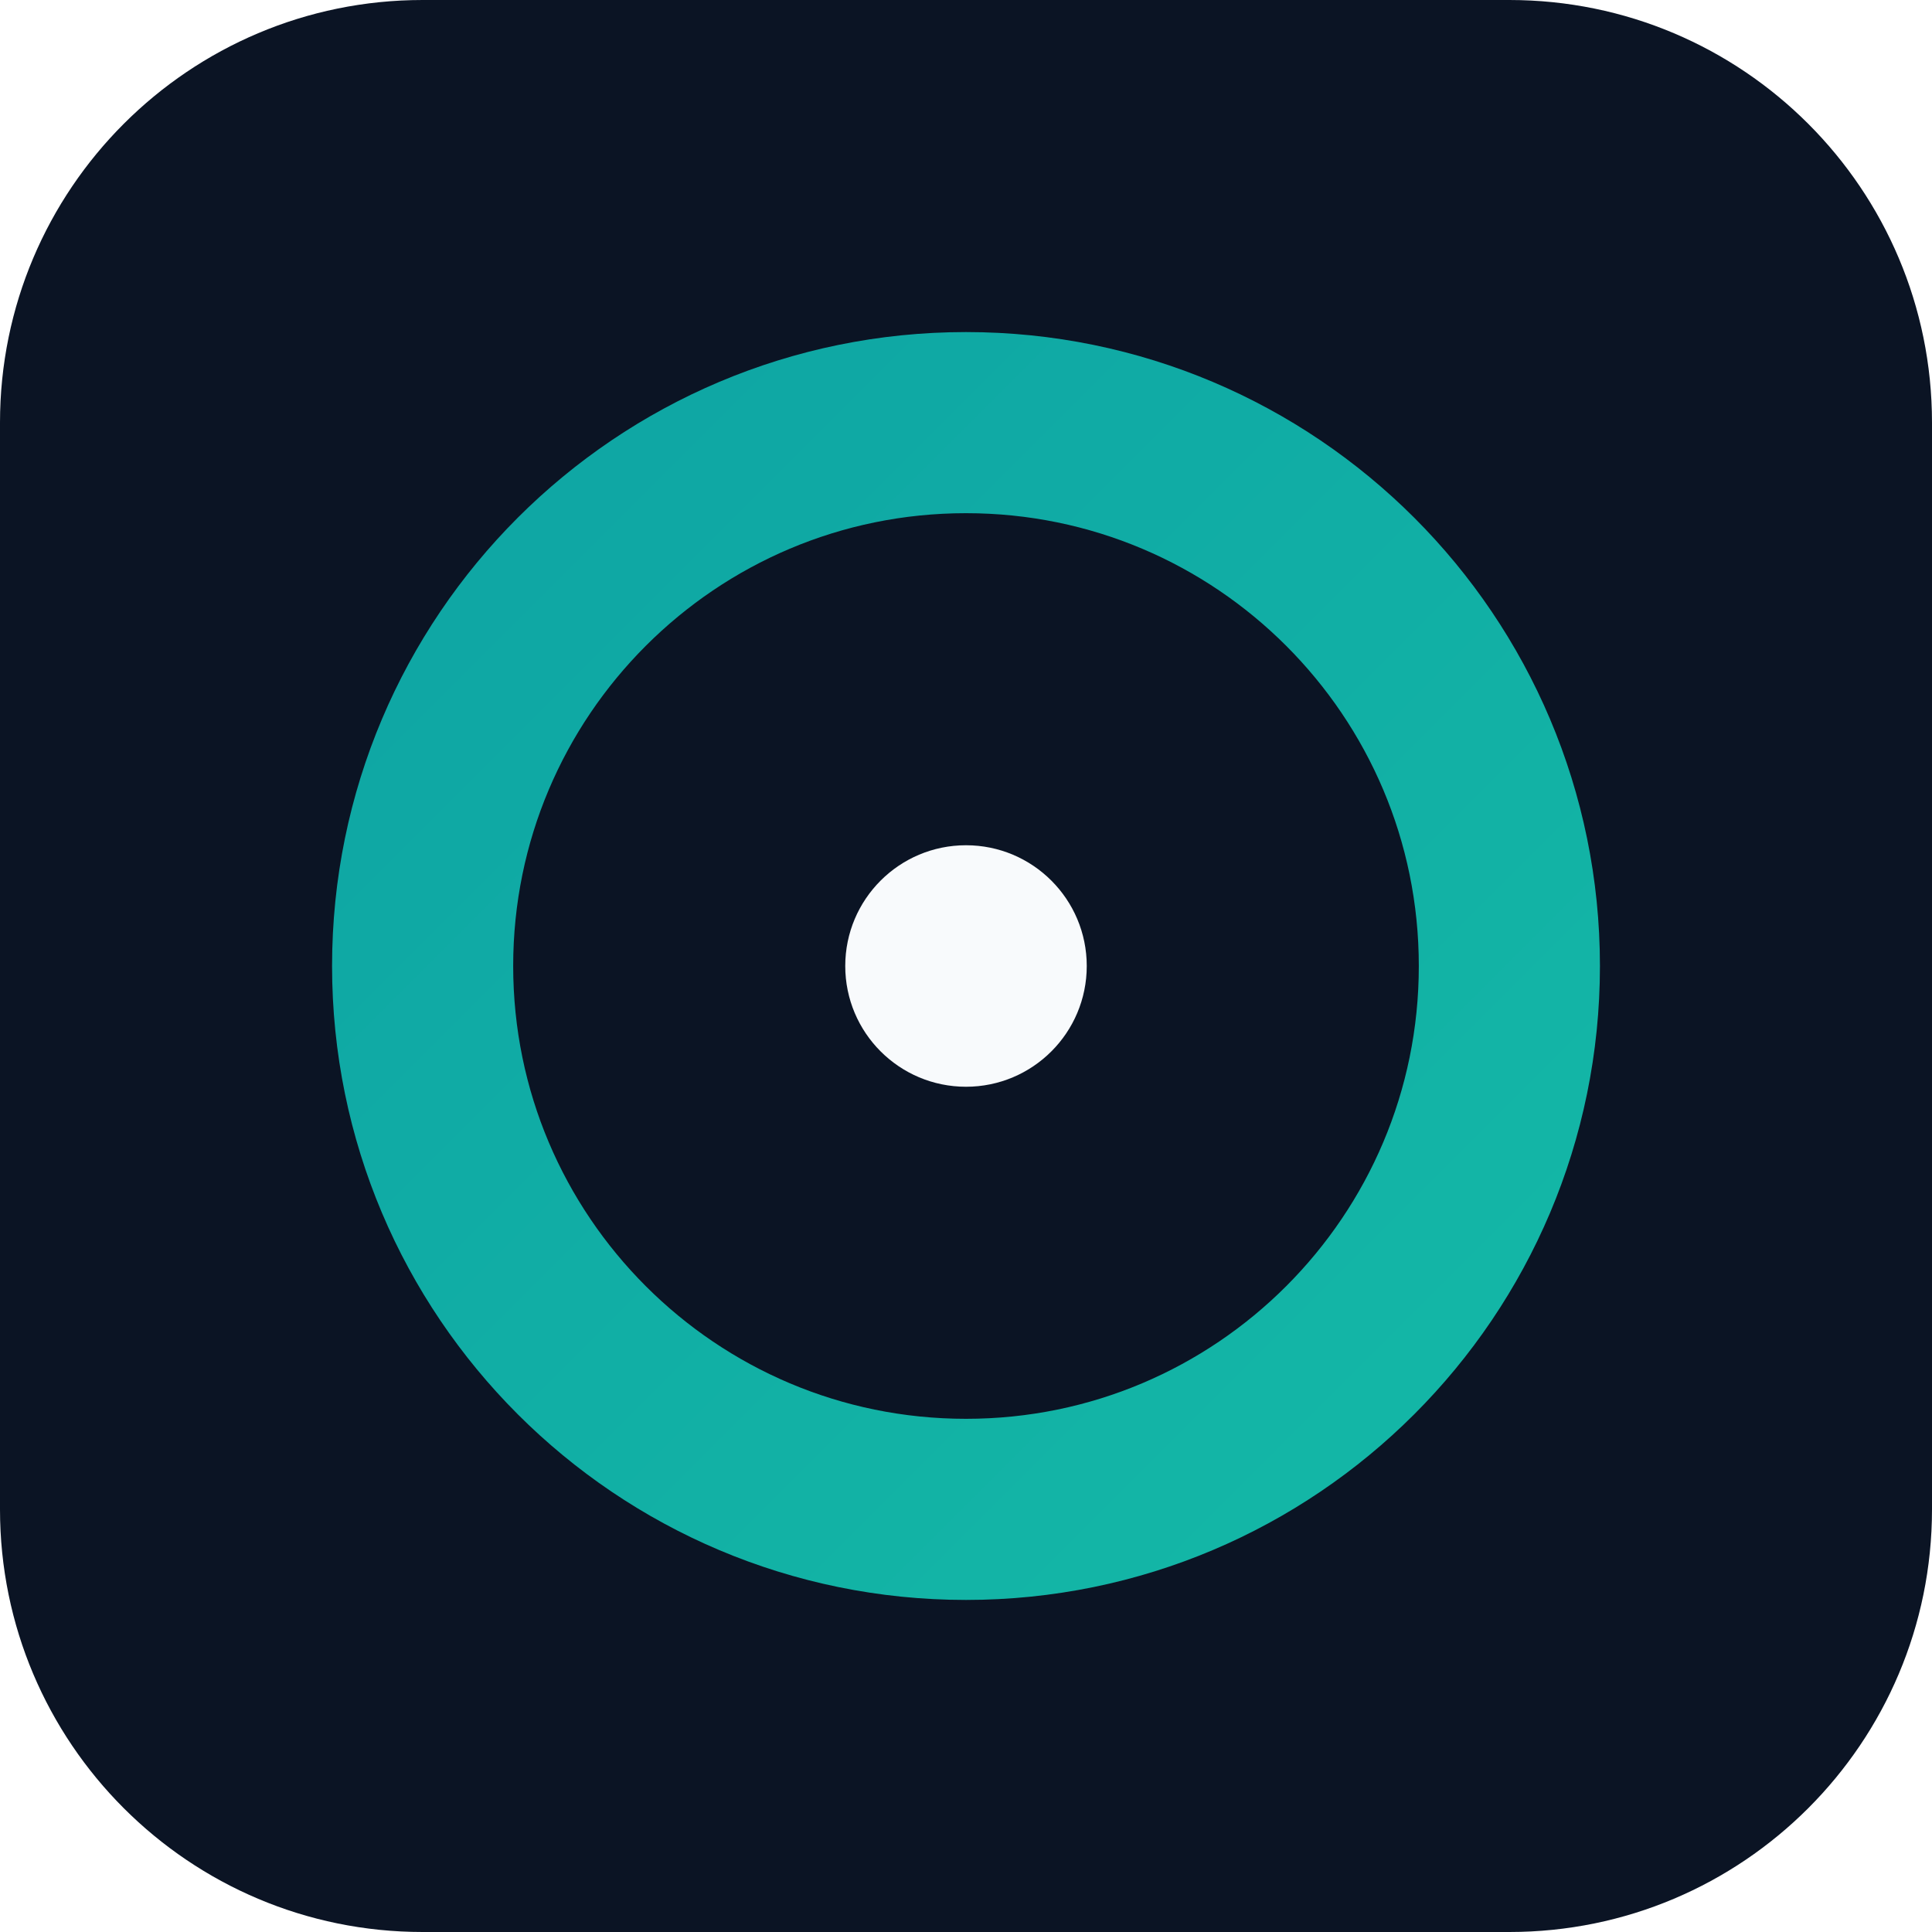
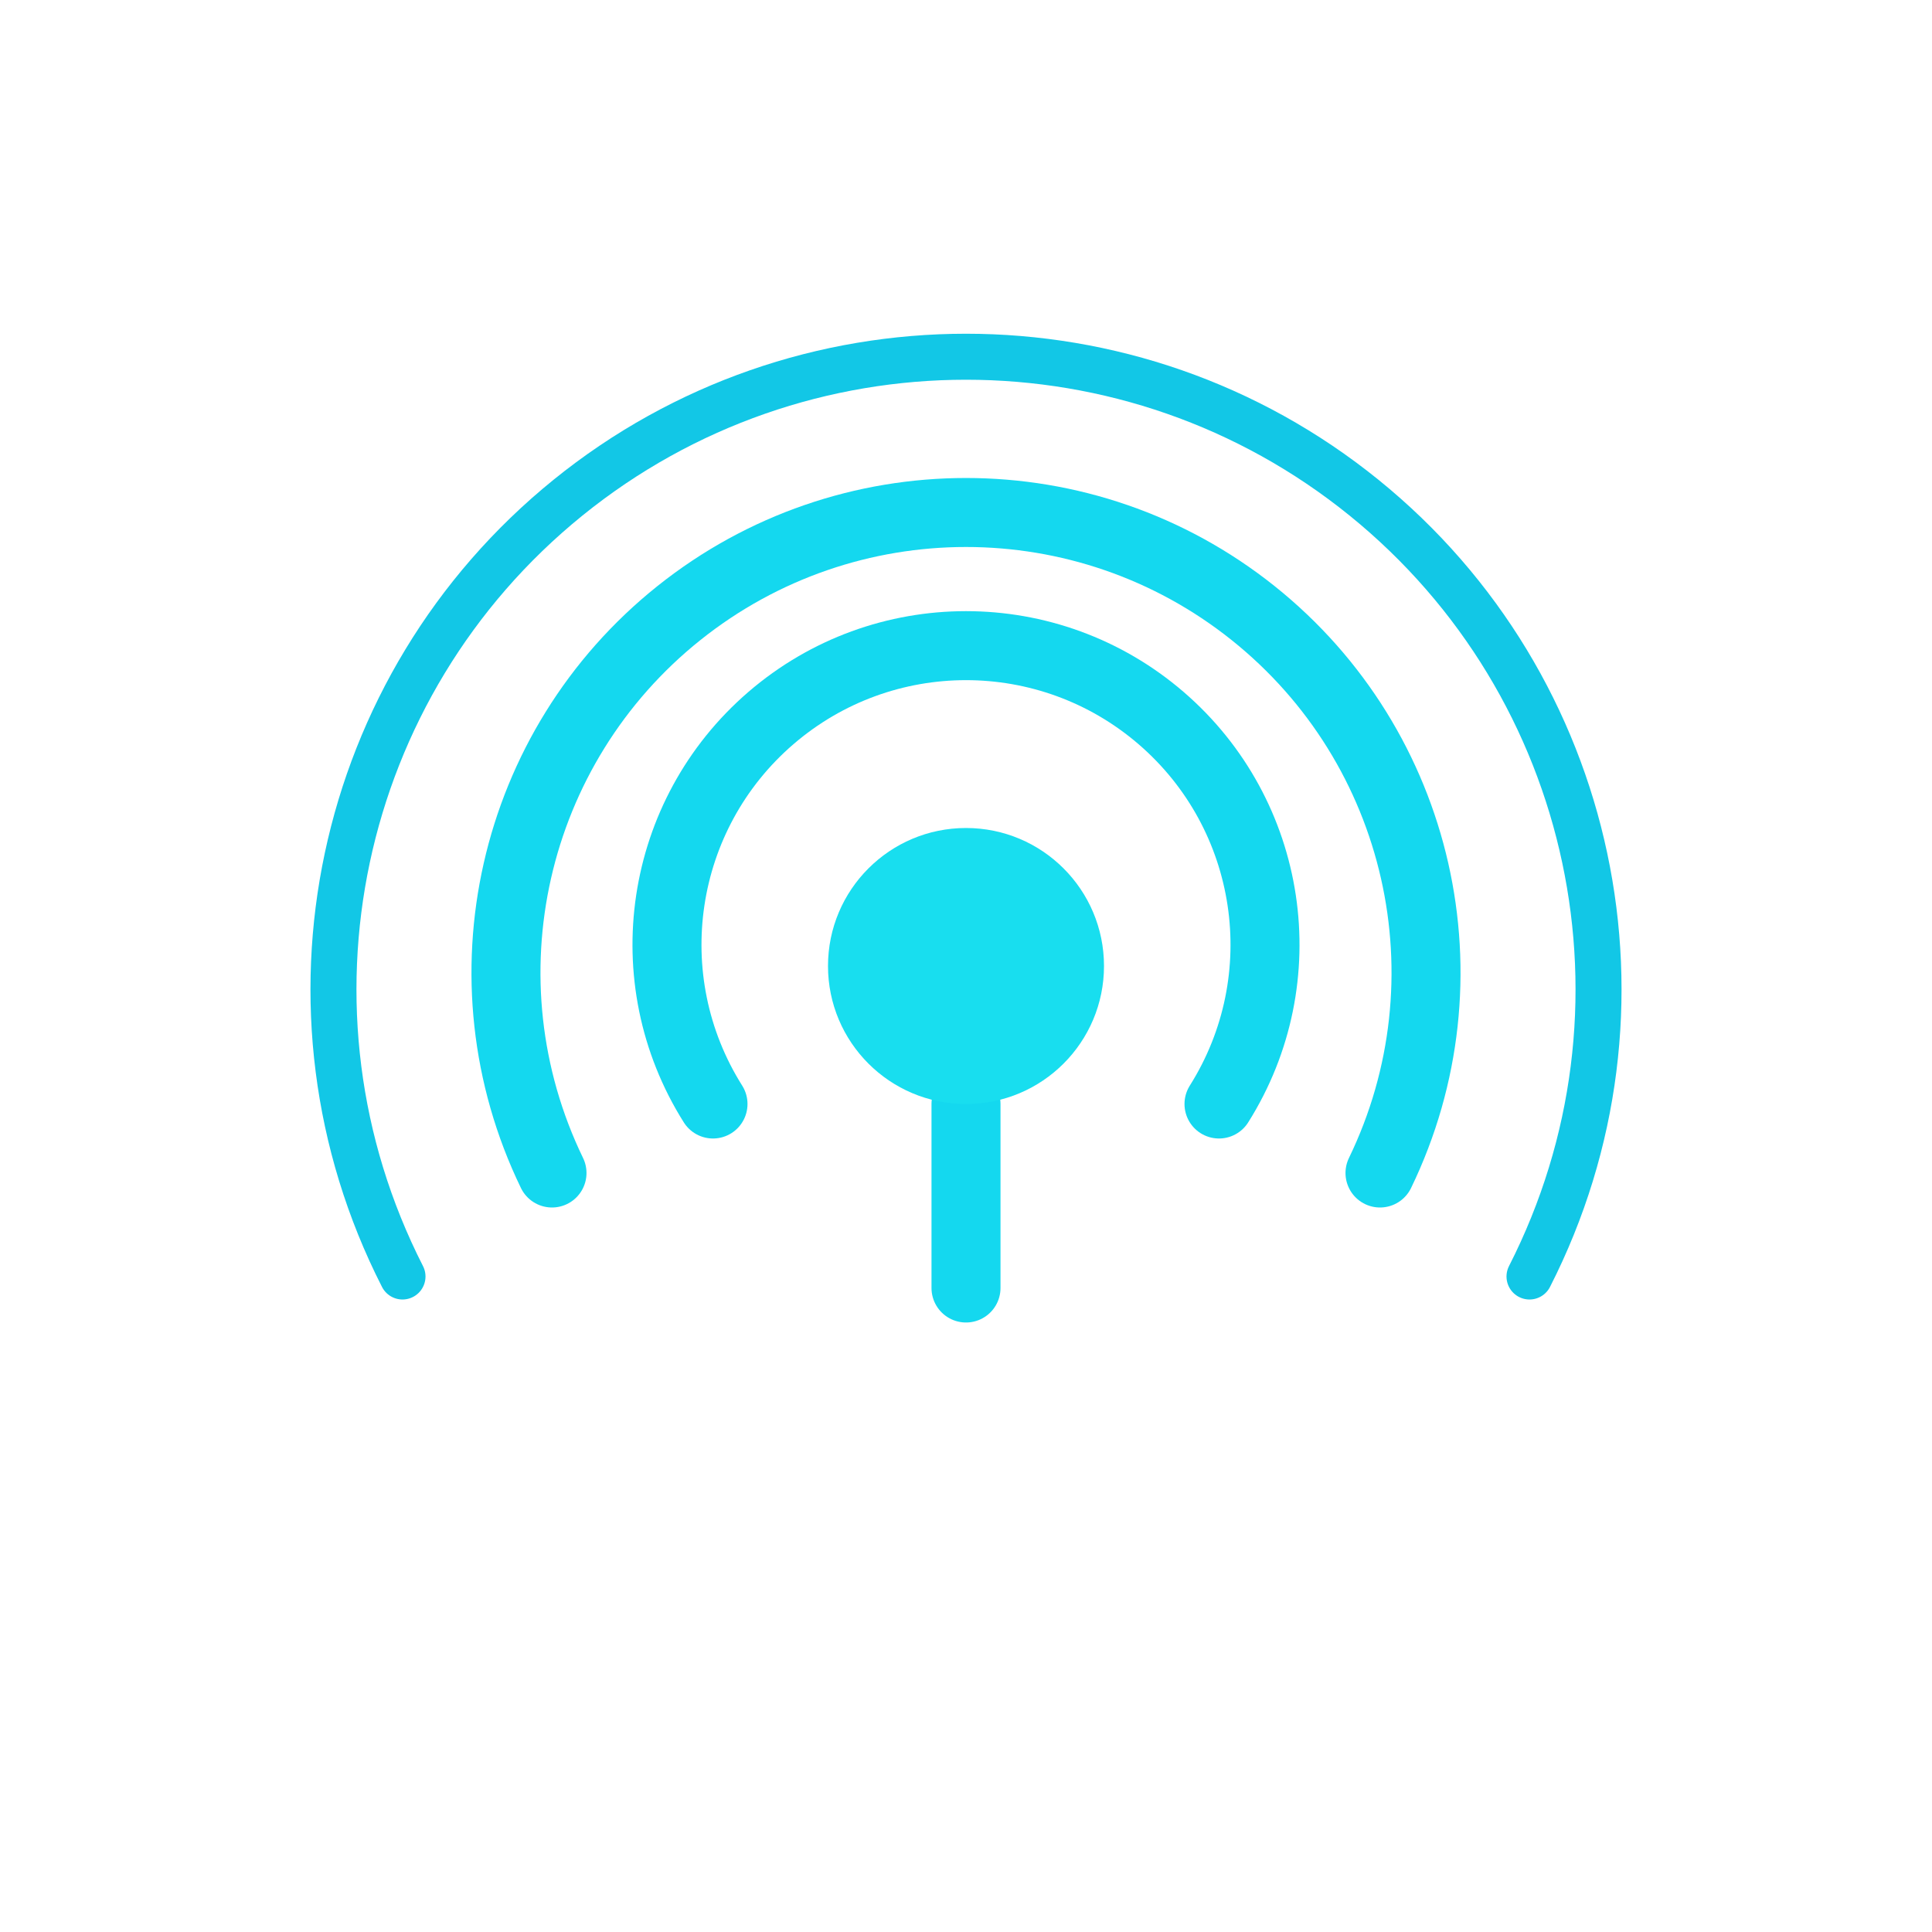
- <svg xmlns="http://www.w3.org/2000/svg" viewBox="0 0 64 64" role="img" aria-label="Civant">
-   <defs>
-     <linearGradient id="civant-grad" x1="0" y1="0" x2="1" y2="1">
-       <stop offset="0%" stop-color="#0ea5a4" />
-       <stop offset="100%" stop-color="#14b8a6" />
-     </linearGradient>
-   </defs>
-   <rect width="64" height="64" rx="14" fill="#0b1424" />
-   <circle cx="32" cy="32" r="18" fill="none" stroke="url(#civant-grad)" stroke-width="6" />
-   <circle cx="32" cy="32" r="4" fill="#f8fafc" />
+ <svg xmlns="http://www.w3.org/2000/svg" viewBox="0 0 168 168" role="img" aria-label="Civant mark">
+   <g fill="none" stroke-linecap="round" stroke-linejoin="round">
+     <path d="M35 111 A55 55 0 1 1 133 111" stroke="#12c7e6" stroke-width="4" />
+     <path d="M48 102 A40 40 0 1 1 120 102" stroke="#14d8ef" stroke-width="6" />
+     <path d="M62 96 A26 26 0 1 1 106 96" stroke="#14d8ef" stroke-width="6" />
+     <path d="M84 96 V112" stroke="#14d8ef" stroke-width="6" />
+   </g>
+   <circle cx="84" cy="84" r="12" fill="#18deef" />
</svg>
